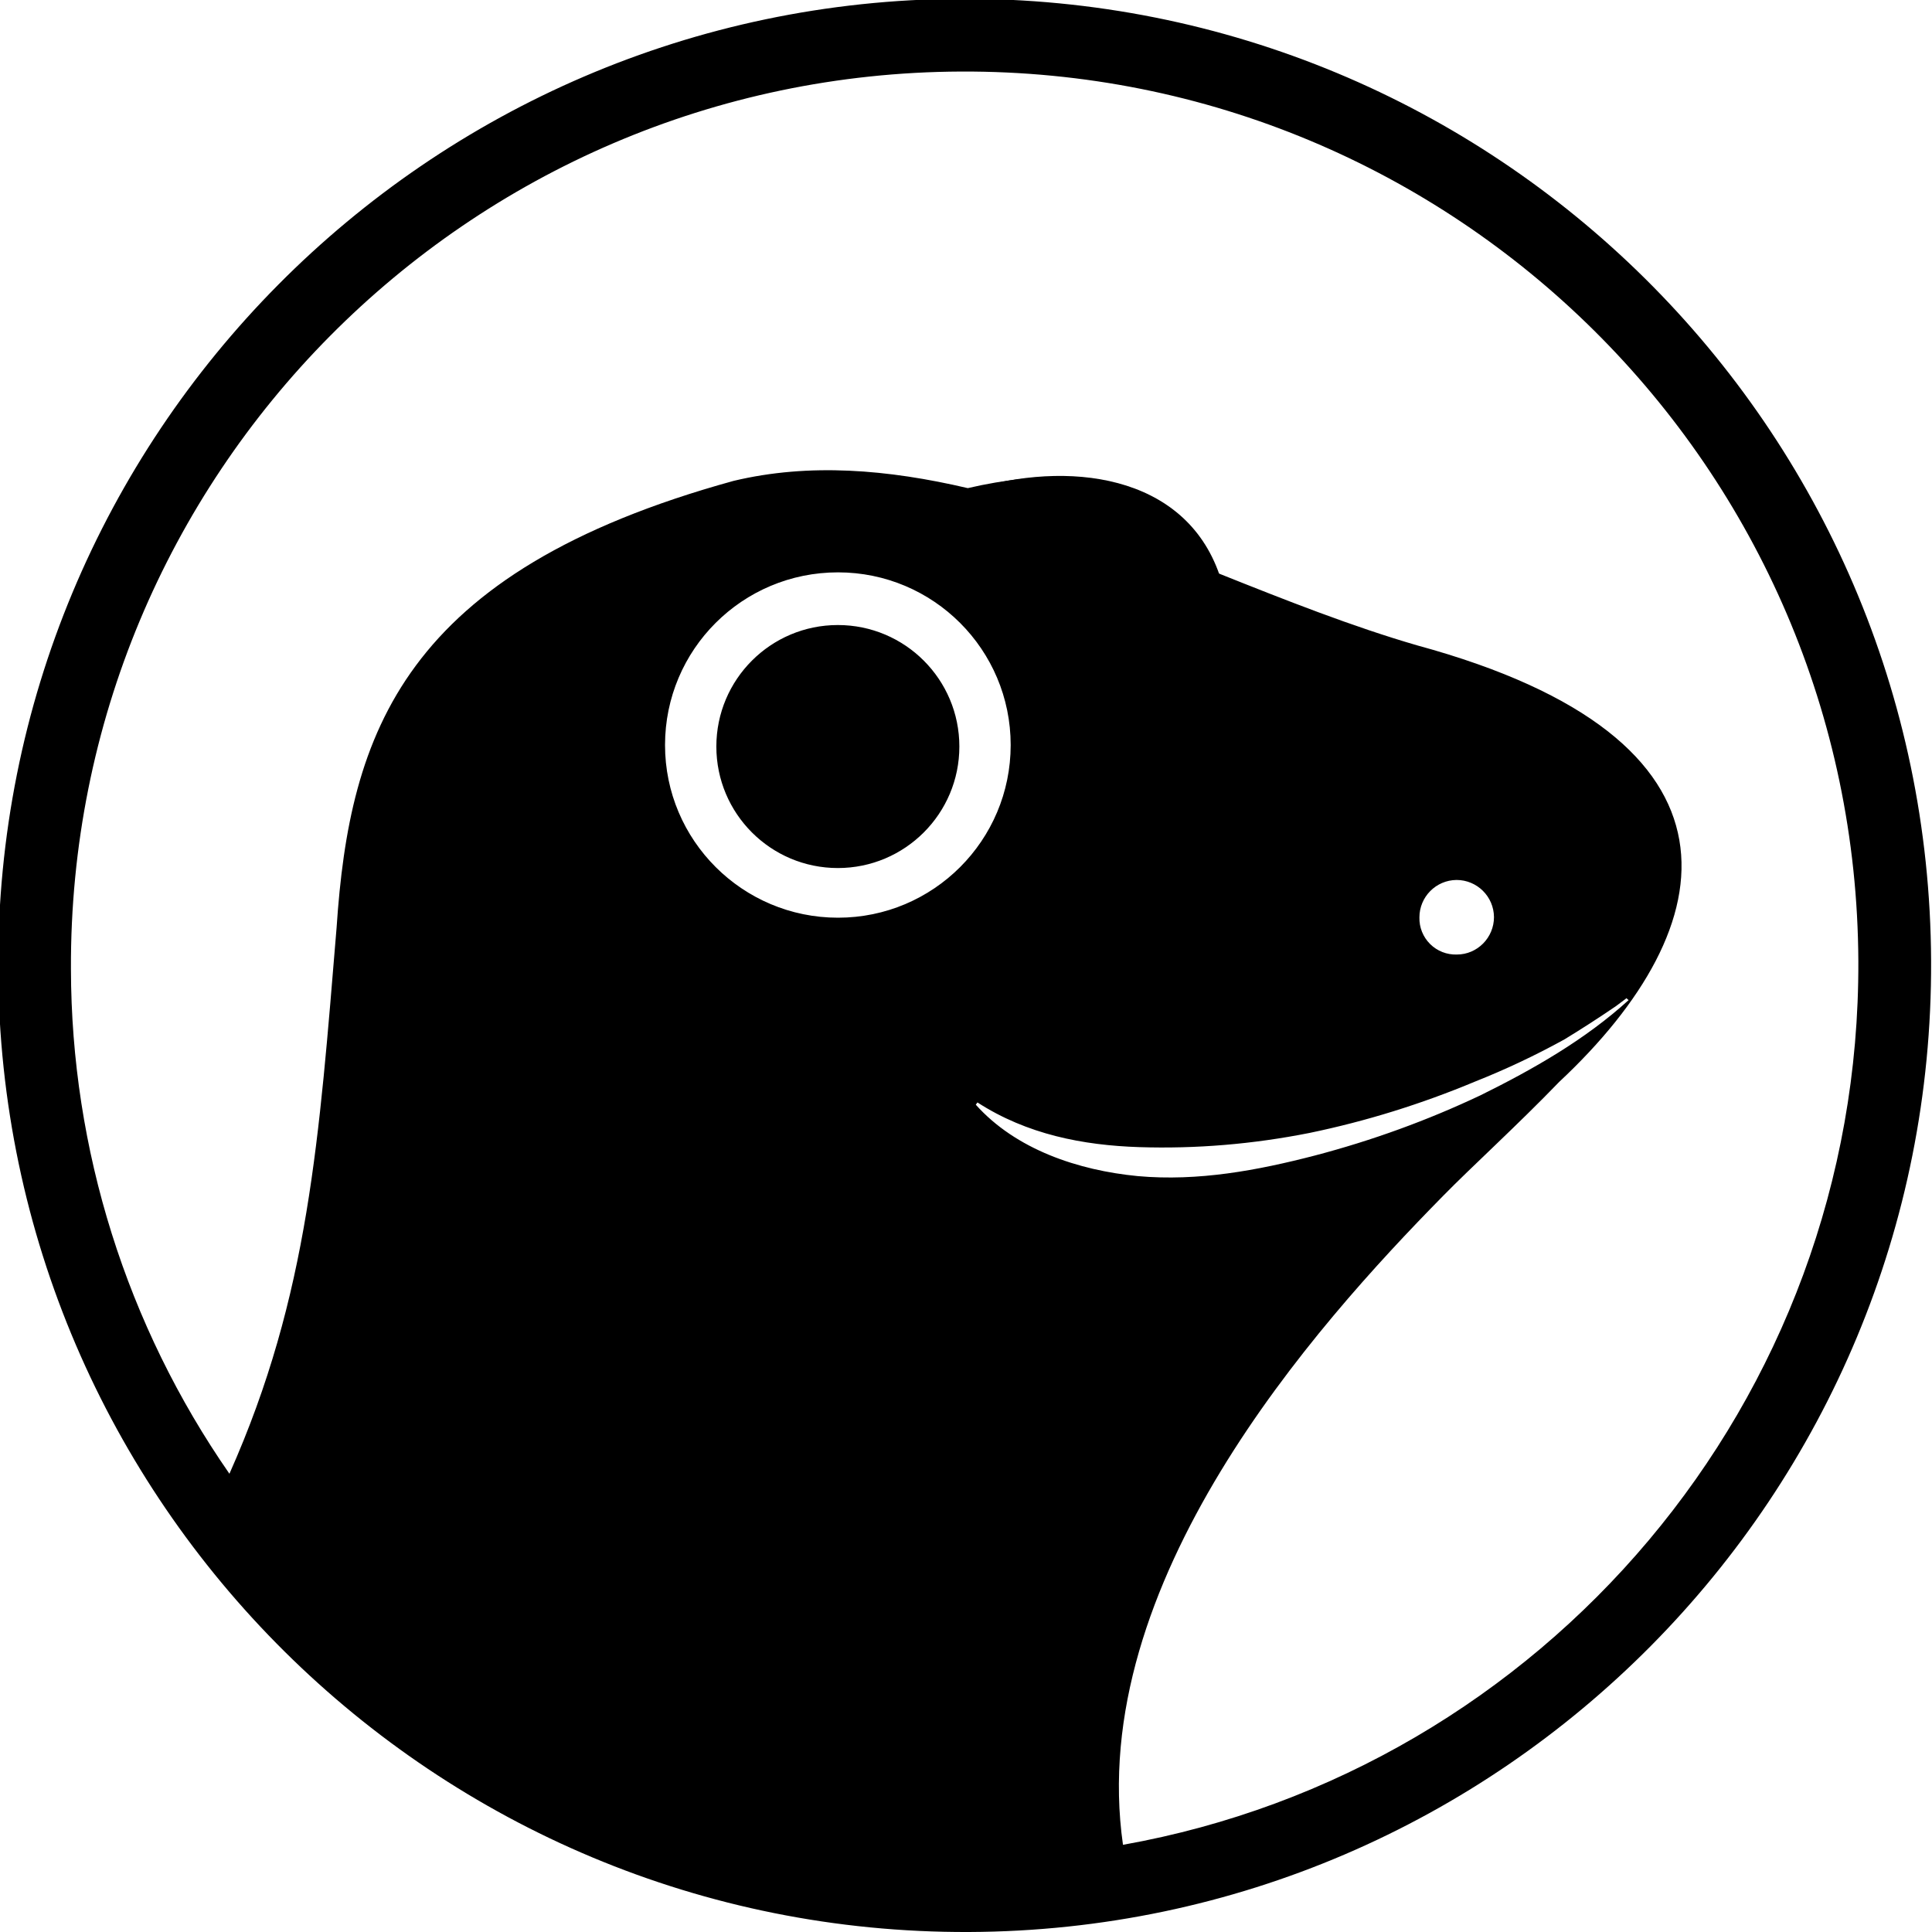
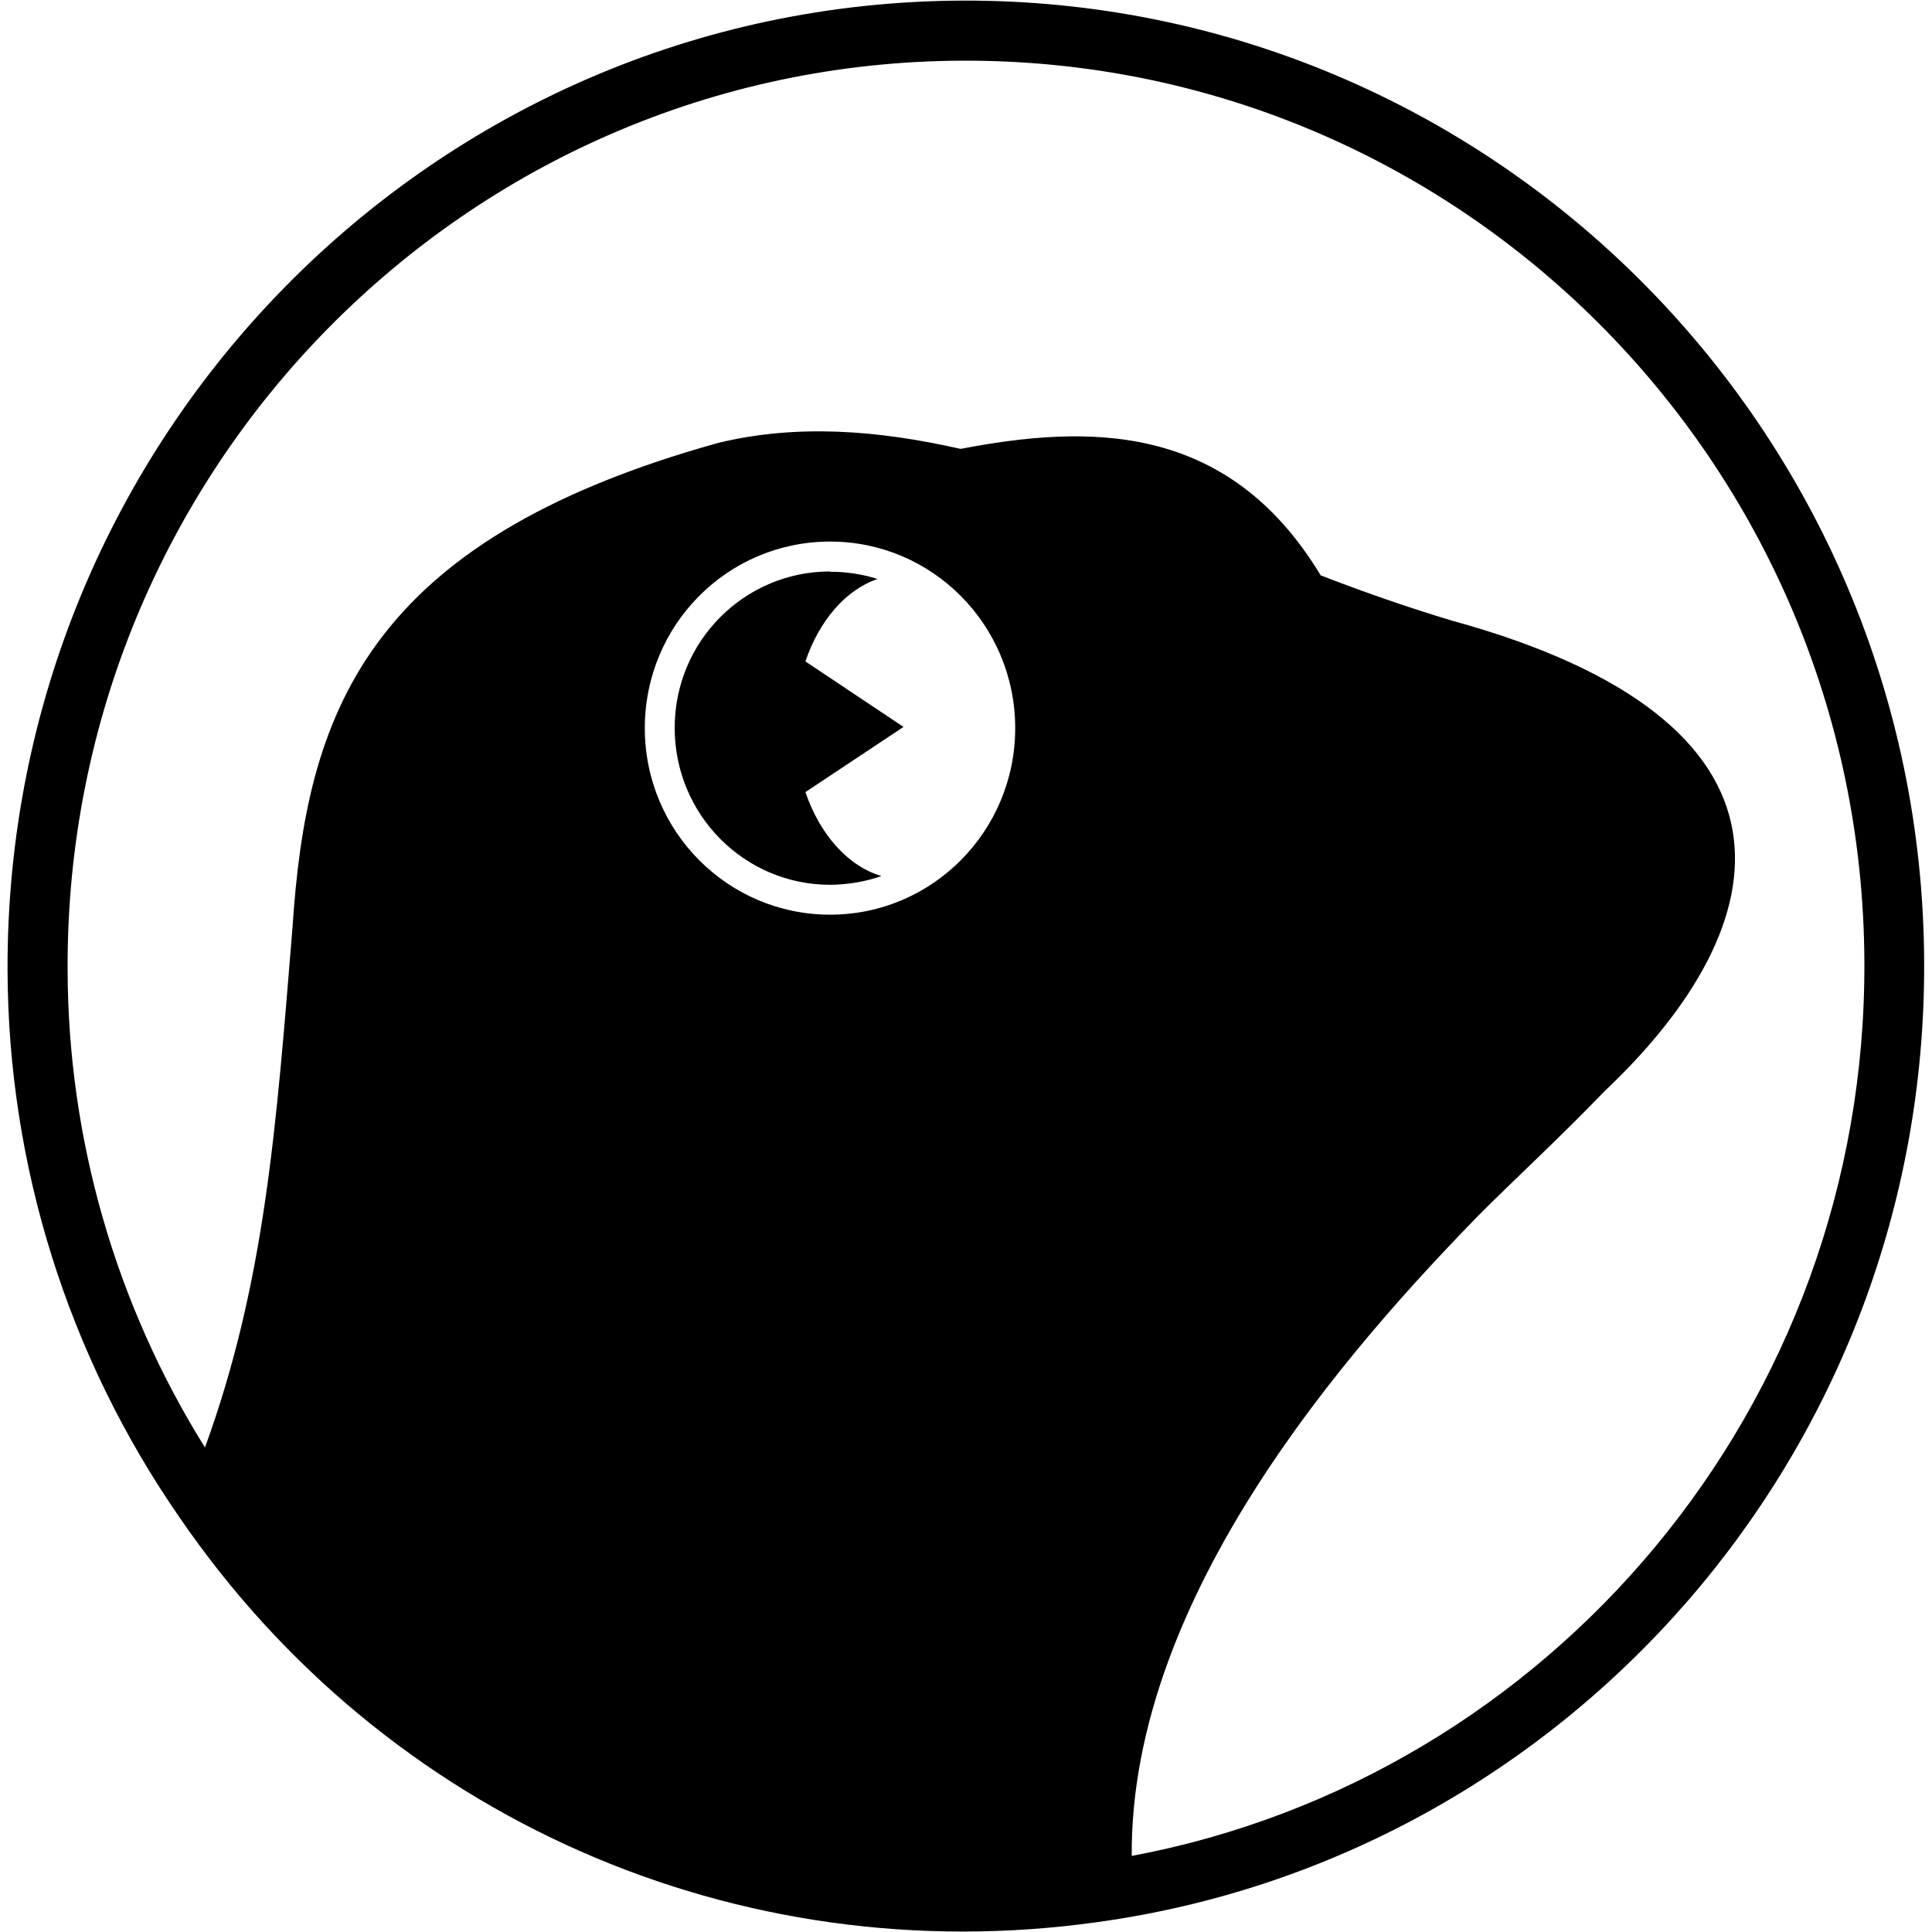
<svg xmlns="http://www.w3.org/2000/svg" fill="currentColor" viewBox="0 0 64 64">
-   <path d="M31.81-.04C14.13.04-.14 14.43-.06 32.1S14.42 64.07 32.1 64s31.95-14.5 31.87-32.17C63.9 14.14 49.5-.12 31.81-.04M27.76 30.4c-3.16 0-5.73-2.56-5.73-5.72s2.56-5.72 5.73-5.72a5.71 5.71 0 1 1 0 11.44m4.56 6.2.03-.04.03-.04c1.64 1.06 3.5 1.42 5.36 1.48q2.82.09 5.64-.47 2.8-.58 5.48-1.7 1.51-.6 2.93-1.38l.02-.01q.87-.53 1.72-1.11l.36-.27v.02l.06.05c-1.44 1.31-3.16 2.29-4.9 3.15q-2.64 1.25-5.5 2c-1.89.49-3.86.86-5.86.68-1.97-.19-4.04-.88-5.37-2.37m14.7-6.2a1.24 1.24 0 0 1 1.23-1.24 1.24 1.24 0 0 1 1.24 1.23c0 .68-.55 1.24-1.23 1.24a1.2 1.2 0 0 1-1.24-1.23M37.2 61.11c-1.24-8.67 6.33-17.15 10.6-21.49.96-.98 2.46-2.34 3.85-3.78 5.54-5.18 6.64-11.37-4.7-14.46-2.14-.62-4.37-1.5-6.62-2.4q-.1-.3-.24-.58-.38-.68-1.4-1.55c-1.48-1.28-4.24-1.24-6.63-.68-2.65-.62-5.25-.84-7.76-.24-10.96 3.02-12.72 8.36-13.15 14.8-.58 6.97-.91 12.16-3.55 18.09A29.4 29.4 0 0 1 2.35 32.1C2.28 15.76 15.47 2.44 31.83 2.37s29.66 13.12 29.73 29.47c.06 14.6-10.45 26.79-24.35 29.27m-5.43-36.38a4.02 4.02 0 1 1-8.05 0 4.02 4.02 0 0 1 8.05 0" />
-   <path d="M32.13 16.23c1.49.11 6.88 1.86 8.27 2.82-1.16-3.37-5.06-3.81-8.27-2.82" />
+   <path d="M31.86.02c17.53-.07 31.8 14.18 31.88 31.83.08 16.22-11.85 29.67-27.37 31.82-11.92 1.68-23.6-3.44-30.42-13.4a32 32 0 0 1-5.7-18.13C.19 14.48 14.33.1 31.86.02m0 1.99c-16.42.07-29.7 13.55-29.62 30.12a30 30 0 0 0 4.55 15.82c2-5.5 2.36-10.63 2.9-17.23.46-6.98 2.33-12.78 14.11-16.05 2.6-.63 5.29-.42 8.02.2 4.19-.8 8.84-.93 11.93 4.19q2.22.86 4.35 1.5c12.13 3.33 10.97 10 5.05 15.59-1.5 1.56-3.11 3.04-4.16 4.1-4.25 4.36-11.56 12.58-11.5 21.23 13.86-2.6 24.34-14.89 24.27-29.62-.07-16.57-13.47-29.92-29.9-29.85M27.5 17.94c-3.4 0-6.14 2.76-6.14 6.18s2.75 6.18 6.14 6.18 6.13-2.77 6.13-6.18-2.74-6.18-6.13-6.18m0 1q.82 0 1.57.24c-1.06.36-1.93 1.38-2.39 2.73l3.25 2.17-3.25 2.16c.48 1.4 1.4 2.45 2.52 2.78q-.8.28-1.7.29c-2.84 0-5.15-2.32-5.15-5.2 0-2.87 2.31-5.18 5.15-5.18" />
</svg>
